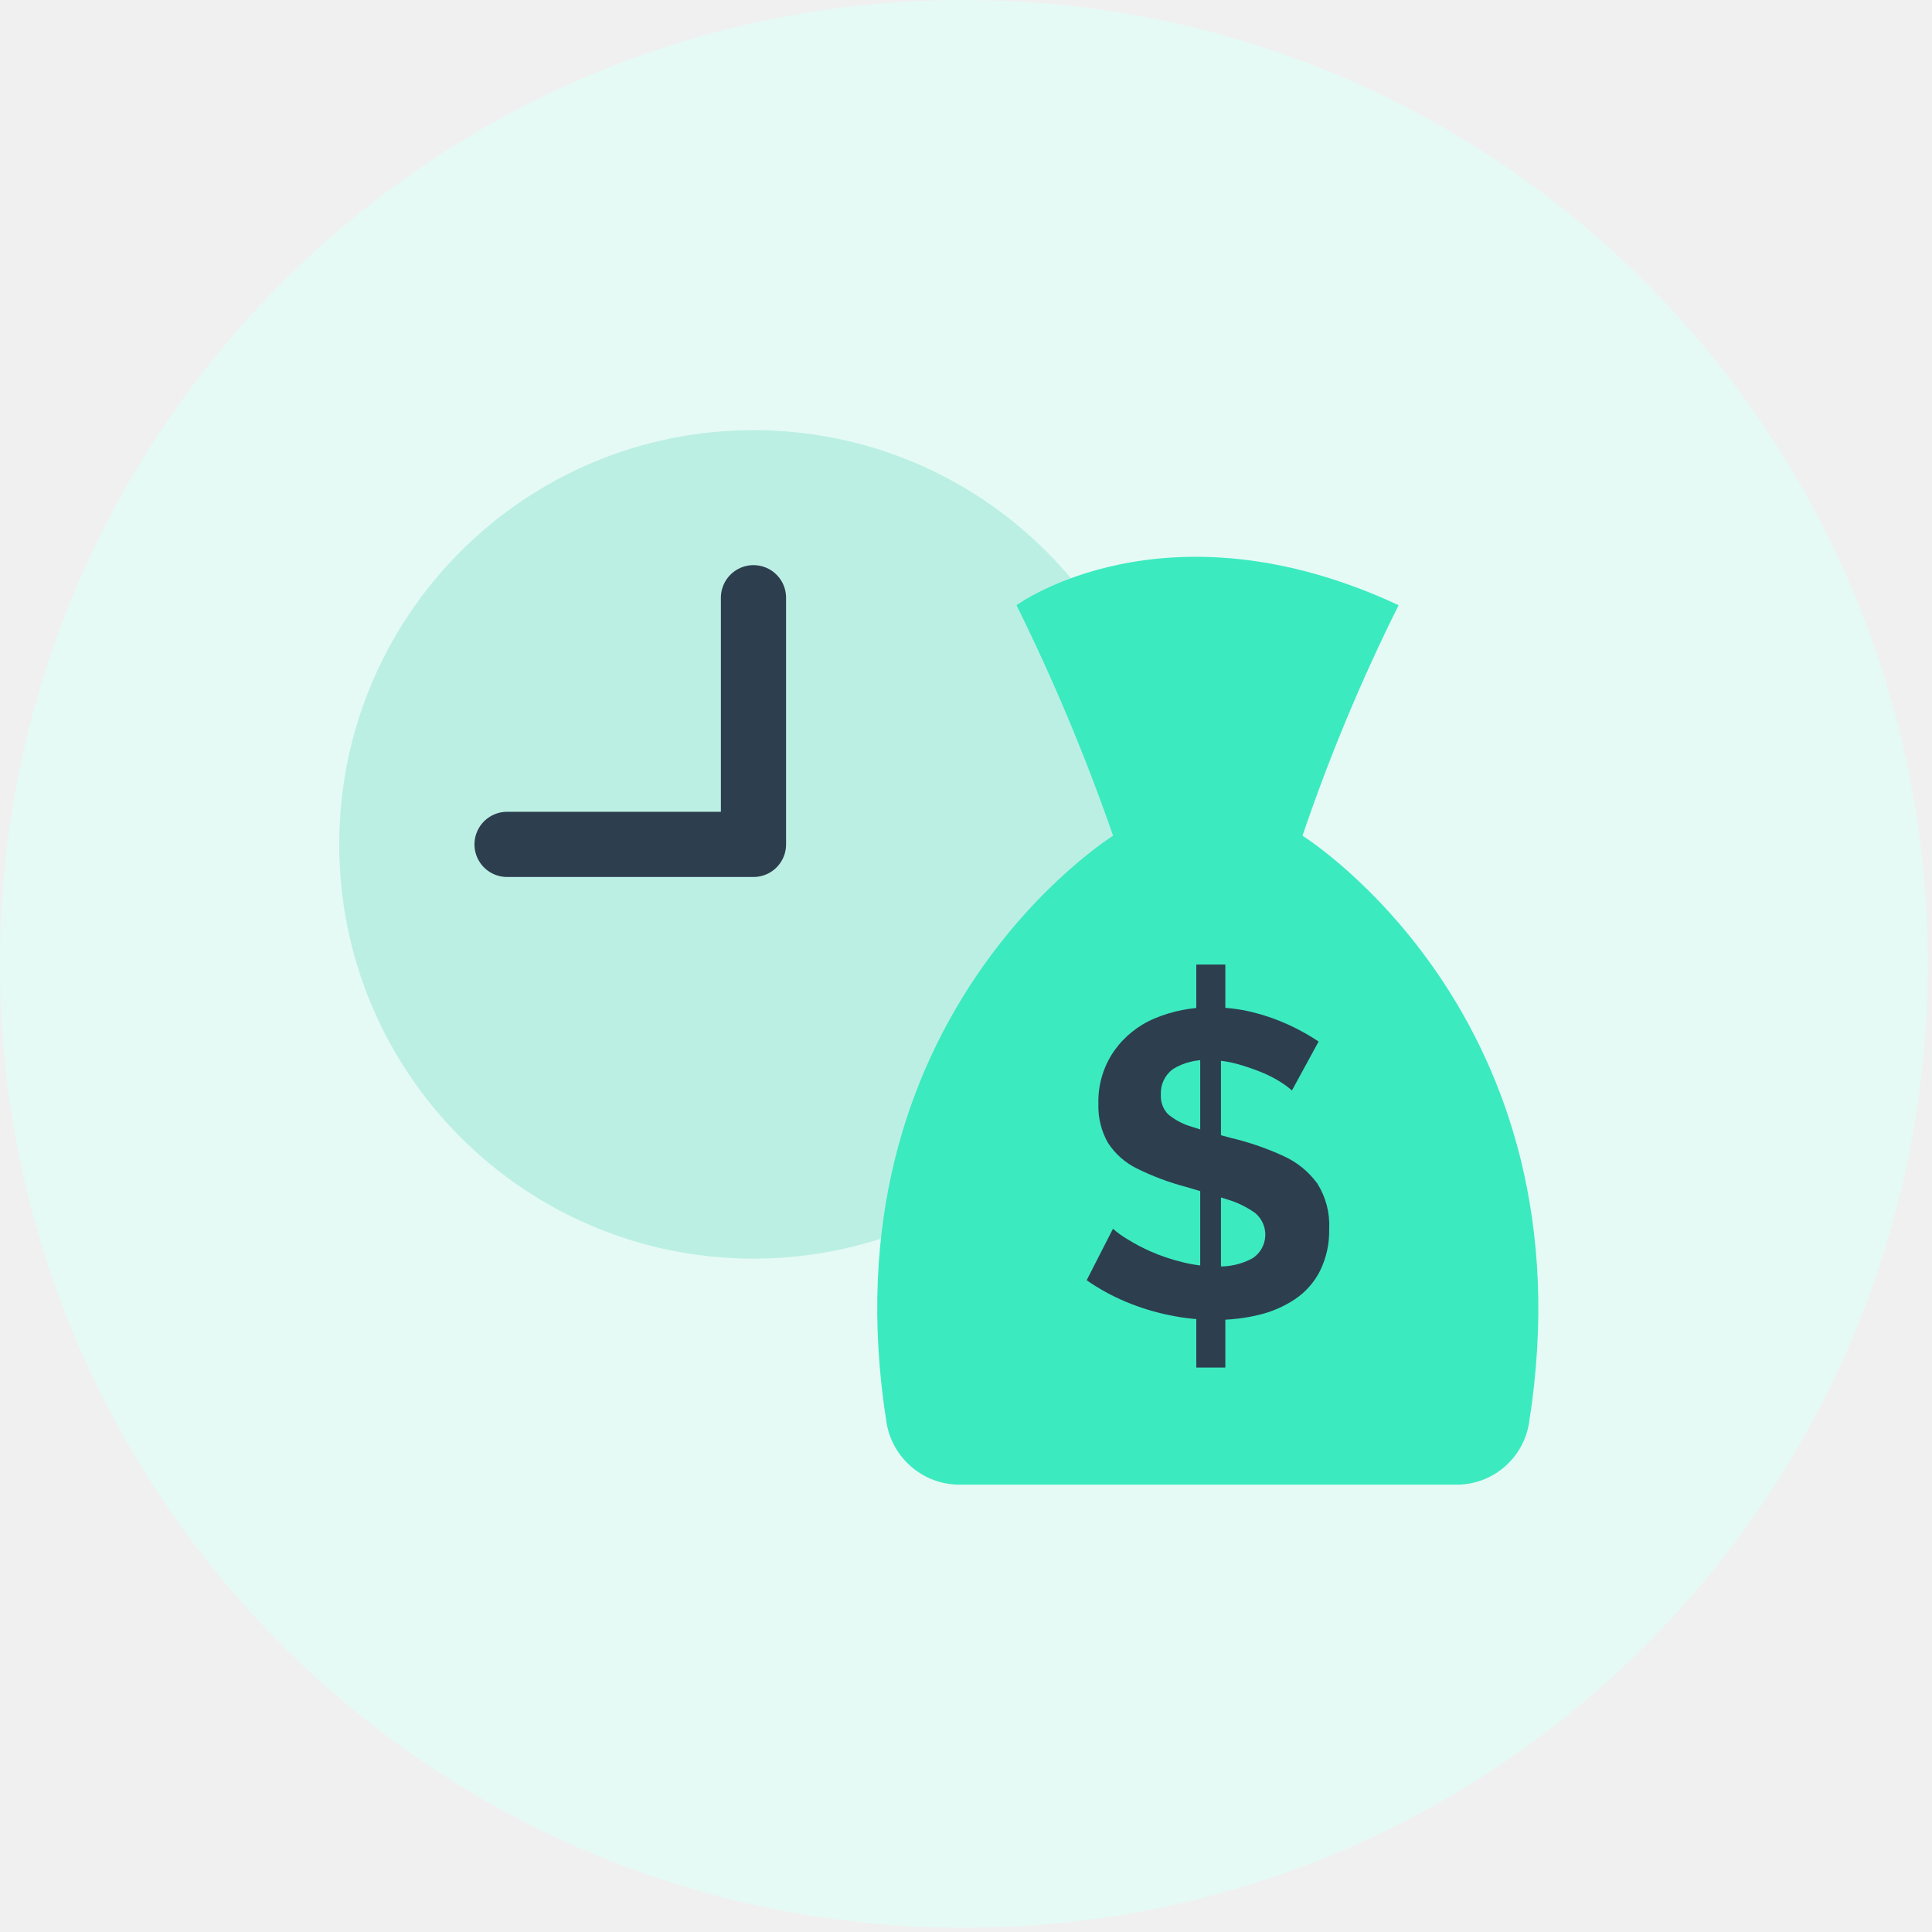
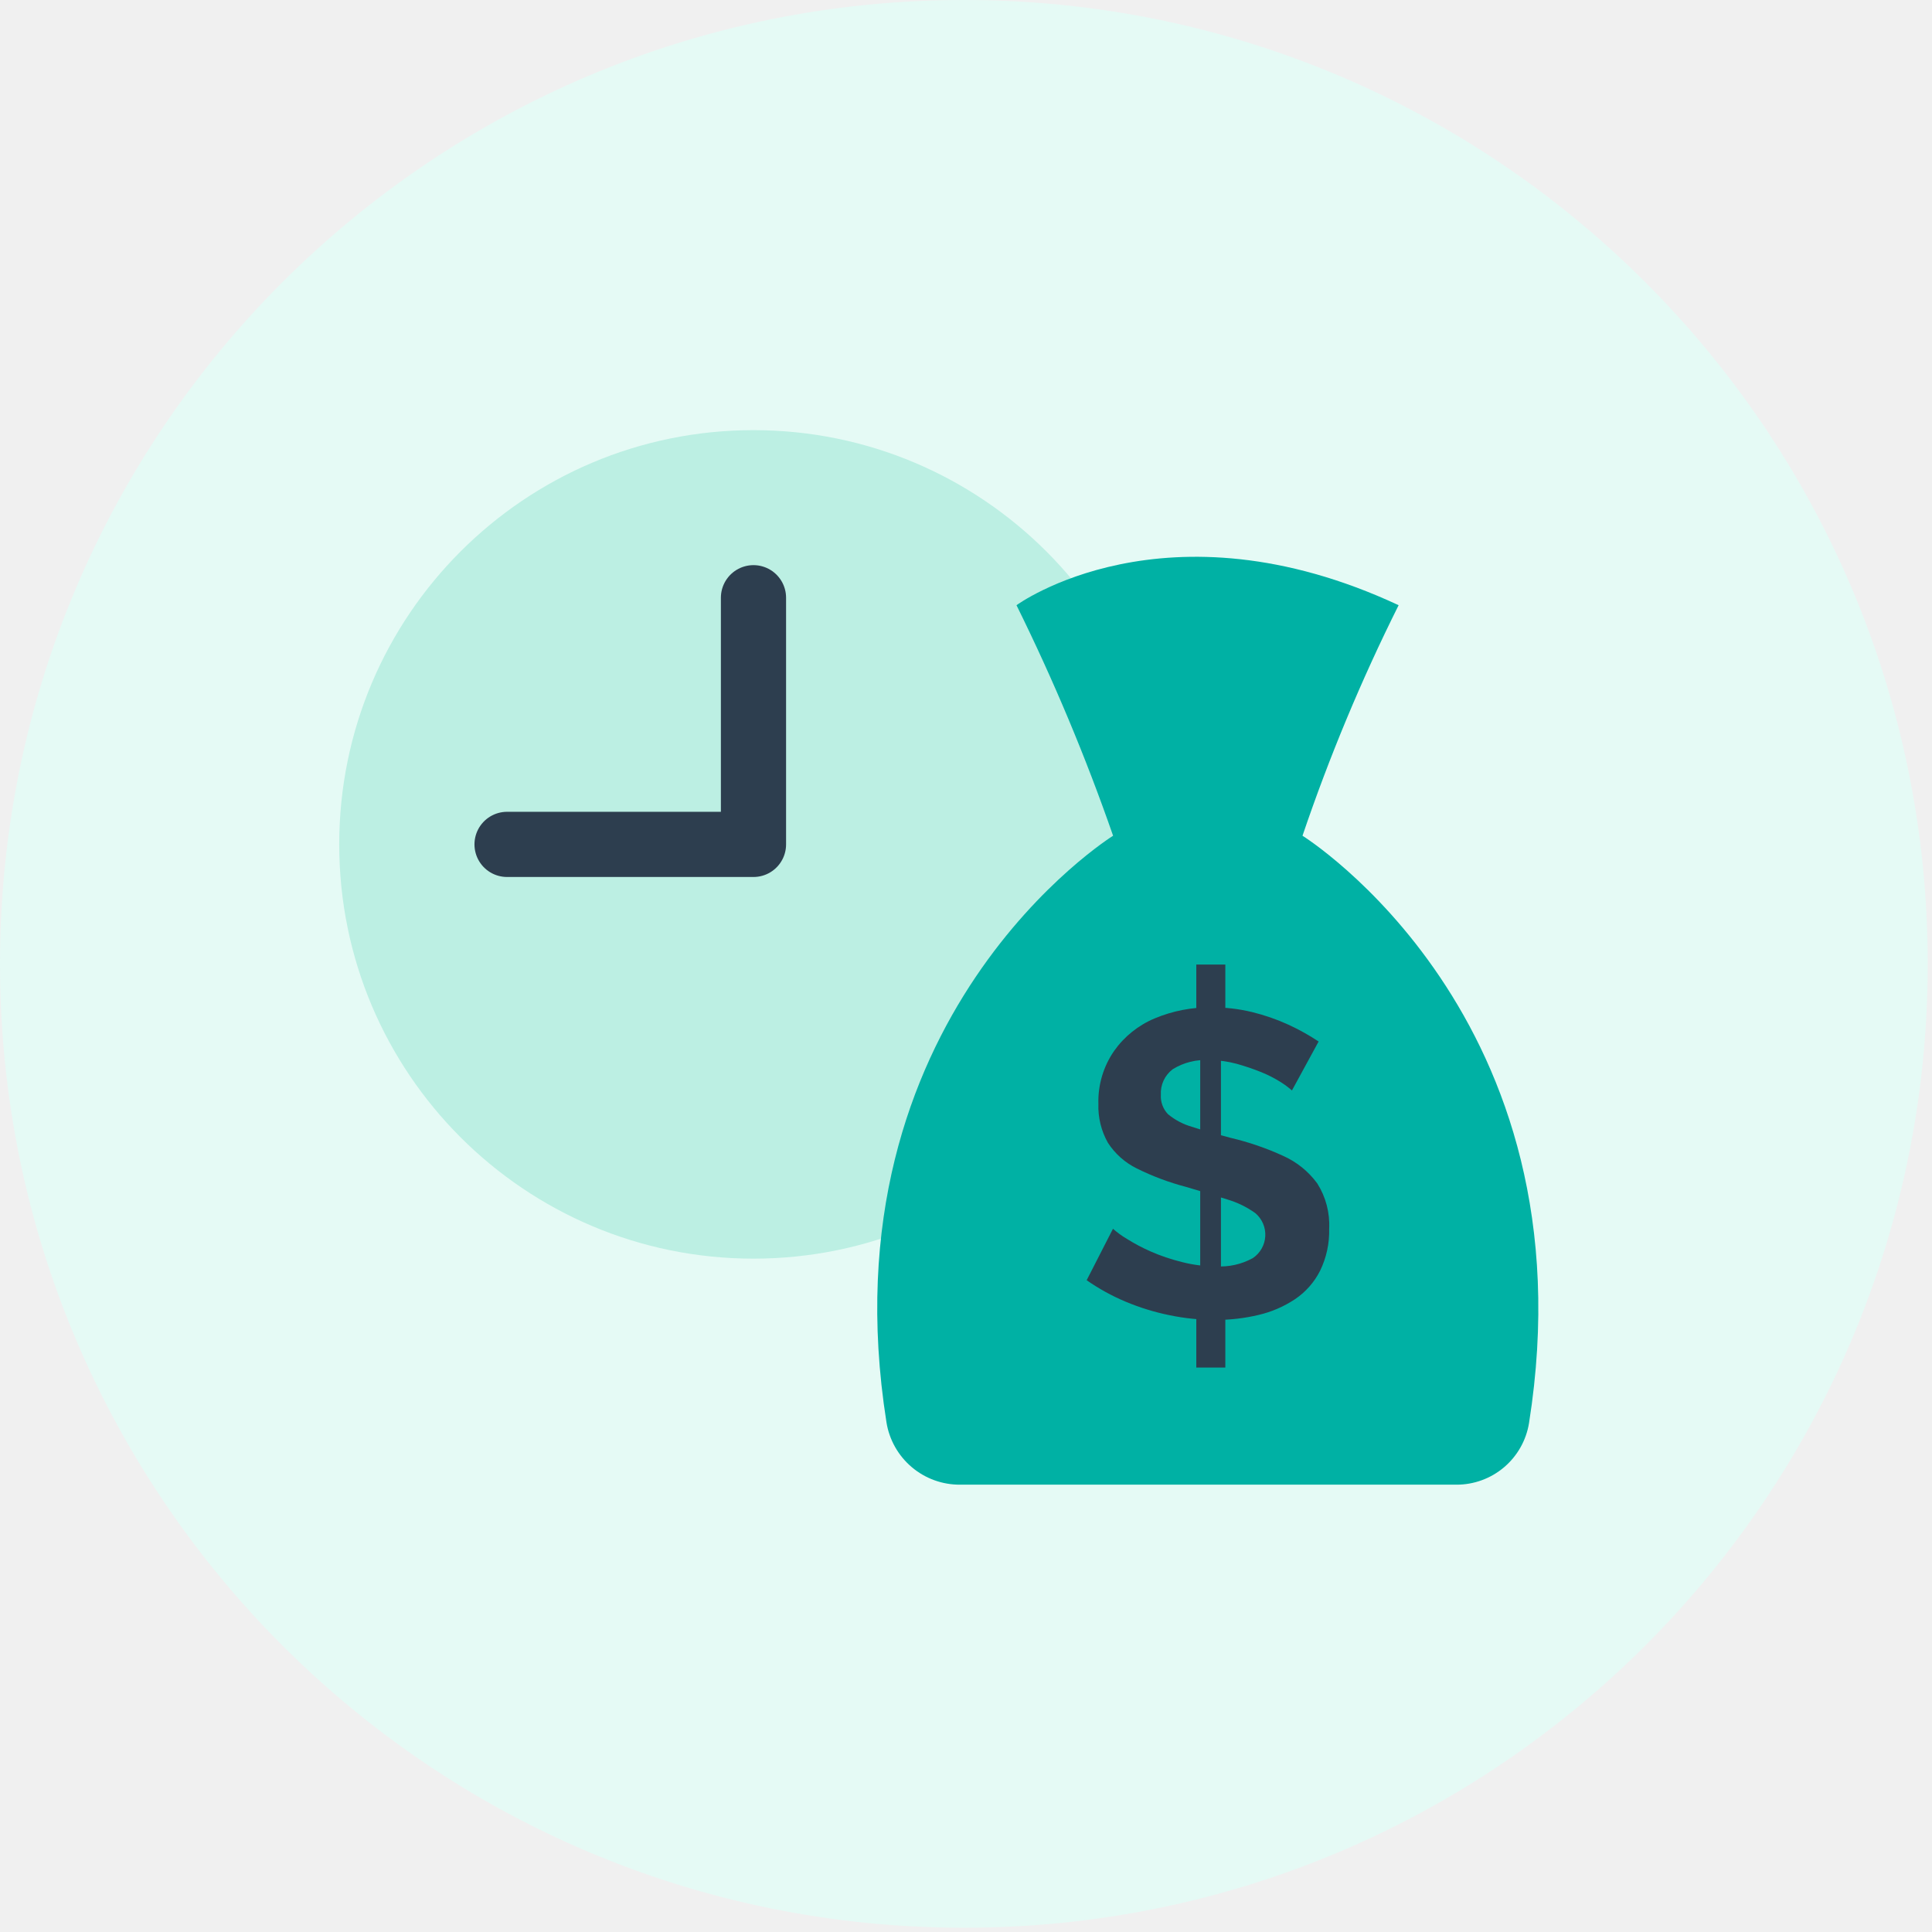
<svg xmlns="http://www.w3.org/2000/svg" width="163" height="163" viewBox="0 0 163 163" fill="none">
  <g clip-path="url(#clip0_183_77)">
    <path d="M81.32 162.64C126.232 162.64 162.64 126.232 162.64 81.32C162.64 36.408 126.232 0 81.32 0C36.408 0 0 36.408 0 81.32C0 126.232 36.408 162.64 81.32 162.64Z" fill="#E5FAF5" />
    <path d="M63.57 106.19C82.872 106.19 98.52 90.542 98.52 71.24C98.52 51.938 82.872 36.29 63.57 36.29C44.268 36.29 28.62 51.938 28.62 71.24C28.62 90.542 44.268 106.19 63.57 106.19Z" fill="#BCEFE3" />
    <path d="M63.57 50.43V71.24H42.78" stroke="#2D3E4F" stroke-width="5.5" stroke-linecap="round" stroke-linejoin="round" />
-     <path d="M129 120.07C134.44 85.78 109.89 70.51 109.89 70.51C112.149 63.85 114.858 57.352 118 51.06C98.29 41.87 85.76 51.06 85.76 51.06C88.878 57.368 91.6 63.864 93.91 70.51C93.91 70.51 69.38 85.76 74.79 120C75.026 121.474 75.783 122.814 76.922 123.779C78.061 124.744 79.507 125.269 81 125.26H122.88C124.35 125.263 125.774 124.742 126.895 123.791C128.016 122.84 128.763 121.521 129 120.07Z" fill="#3CEAC0" />
+     <path d="M129 120.07C134.44 85.78 109.89 70.51 109.89 70.51C112.149 63.85 114.858 57.352 118 51.06C98.29 41.87 85.76 51.06 85.76 51.06C88.878 57.368 91.6 63.864 93.91 70.51C93.91 70.51 69.38 85.76 74.79 120C75.026 121.474 75.783 122.814 76.922 123.779C78.061 124.744 79.507 125.269 81 125.26H122.88C124.35 125.263 125.774 124.742 126.895 123.791C128.016 122.84 128.763 121.521 129 120.07Z" fill="#00B1A4" />
    <path d="M109 92C108.705 91.743 108.391 91.509 108.06 91.3C107.539 90.972 106.991 90.691 106.42 90.46C105.737 90.184 105.039 89.947 104.33 89.75C103.58 89.548 102.807 89.444 102.03 89.44C100.945 89.368 99.864 89.637 98.94 90.21C98.61 90.459 98.346 90.785 98.171 91.16C97.997 91.535 97.918 91.947 97.94 92.36C97.922 92.66 97.965 92.96 98.069 93.243C98.172 93.525 98.332 93.783 98.54 94C99.127 94.487 99.808 94.848 100.54 95.06C101.42 95.35 102.54 95.66 103.83 96C105.354 96.357 106.838 96.866 108.26 97.52C109.407 98.032 110.4 98.835 111.14 99.85C111.859 100.99 112.208 102.324 112.14 103.67C112.173 104.898 111.909 106.116 111.37 107.22C110.882 108.184 110.156 109.006 109.26 109.61C108.321 110.234 107.278 110.685 106.18 110.94C104.991 111.223 103.772 111.364 102.55 111.36C101.243 111.36 99.94 111.226 98.66 110.96C97.385 110.7 96.139 110.314 94.94 109.81C93.793 109.326 92.7 108.723 91.68 108.01L93.9 103.67C94.263 103.989 94.654 104.274 95.07 104.52C95.71 104.921 96.379 105.275 97.07 105.58C97.916 105.951 98.793 106.249 99.69 106.47C100.637 106.716 101.612 106.841 102.59 106.84C103.668 106.908 104.743 106.669 105.69 106.15C105.998 105.946 106.253 105.673 106.437 105.352C106.621 105.032 106.728 104.674 106.749 104.305C106.771 103.936 106.706 103.568 106.56 103.228C106.415 102.889 106.192 102.588 105.91 102.35C105.196 101.839 104.402 101.45 103.56 101.2C102.56 100.88 101.37 100.52 100.04 100.13C98.614 99.756 97.23 99.237 95.91 98.58C94.915 98.091 94.072 97.341 93.47 96.41C92.906 95.408 92.629 94.269 92.67 93.12C92.626 91.53 93.093 89.967 94 88.66C94.86 87.444 96.045 86.494 97.42 85.92C98.933 85.287 100.56 84.97 102.2 84.99C103.362 84.982 104.521 85.116 105.65 85.39C106.698 85.647 107.719 86.001 108.7 86.45C109.585 86.858 110.438 87.332 111.25 87.87L109 92ZM100.93 81.38H103.38V87.38L100.93 87.75V81.38ZM100.93 108.78H103.38V115.38H100.93V108.78ZM101.26 108.19V88.19L103.01 87.79V108.22L101.26 108.19Z" fill="#2D3E4F" />
  </g>
  <defs>
    <clipPath id="clip0_183_77">
      <rect width="162.63" height="162.63" fill="white" />
    </clipPath>
  </defs>
</svg>
